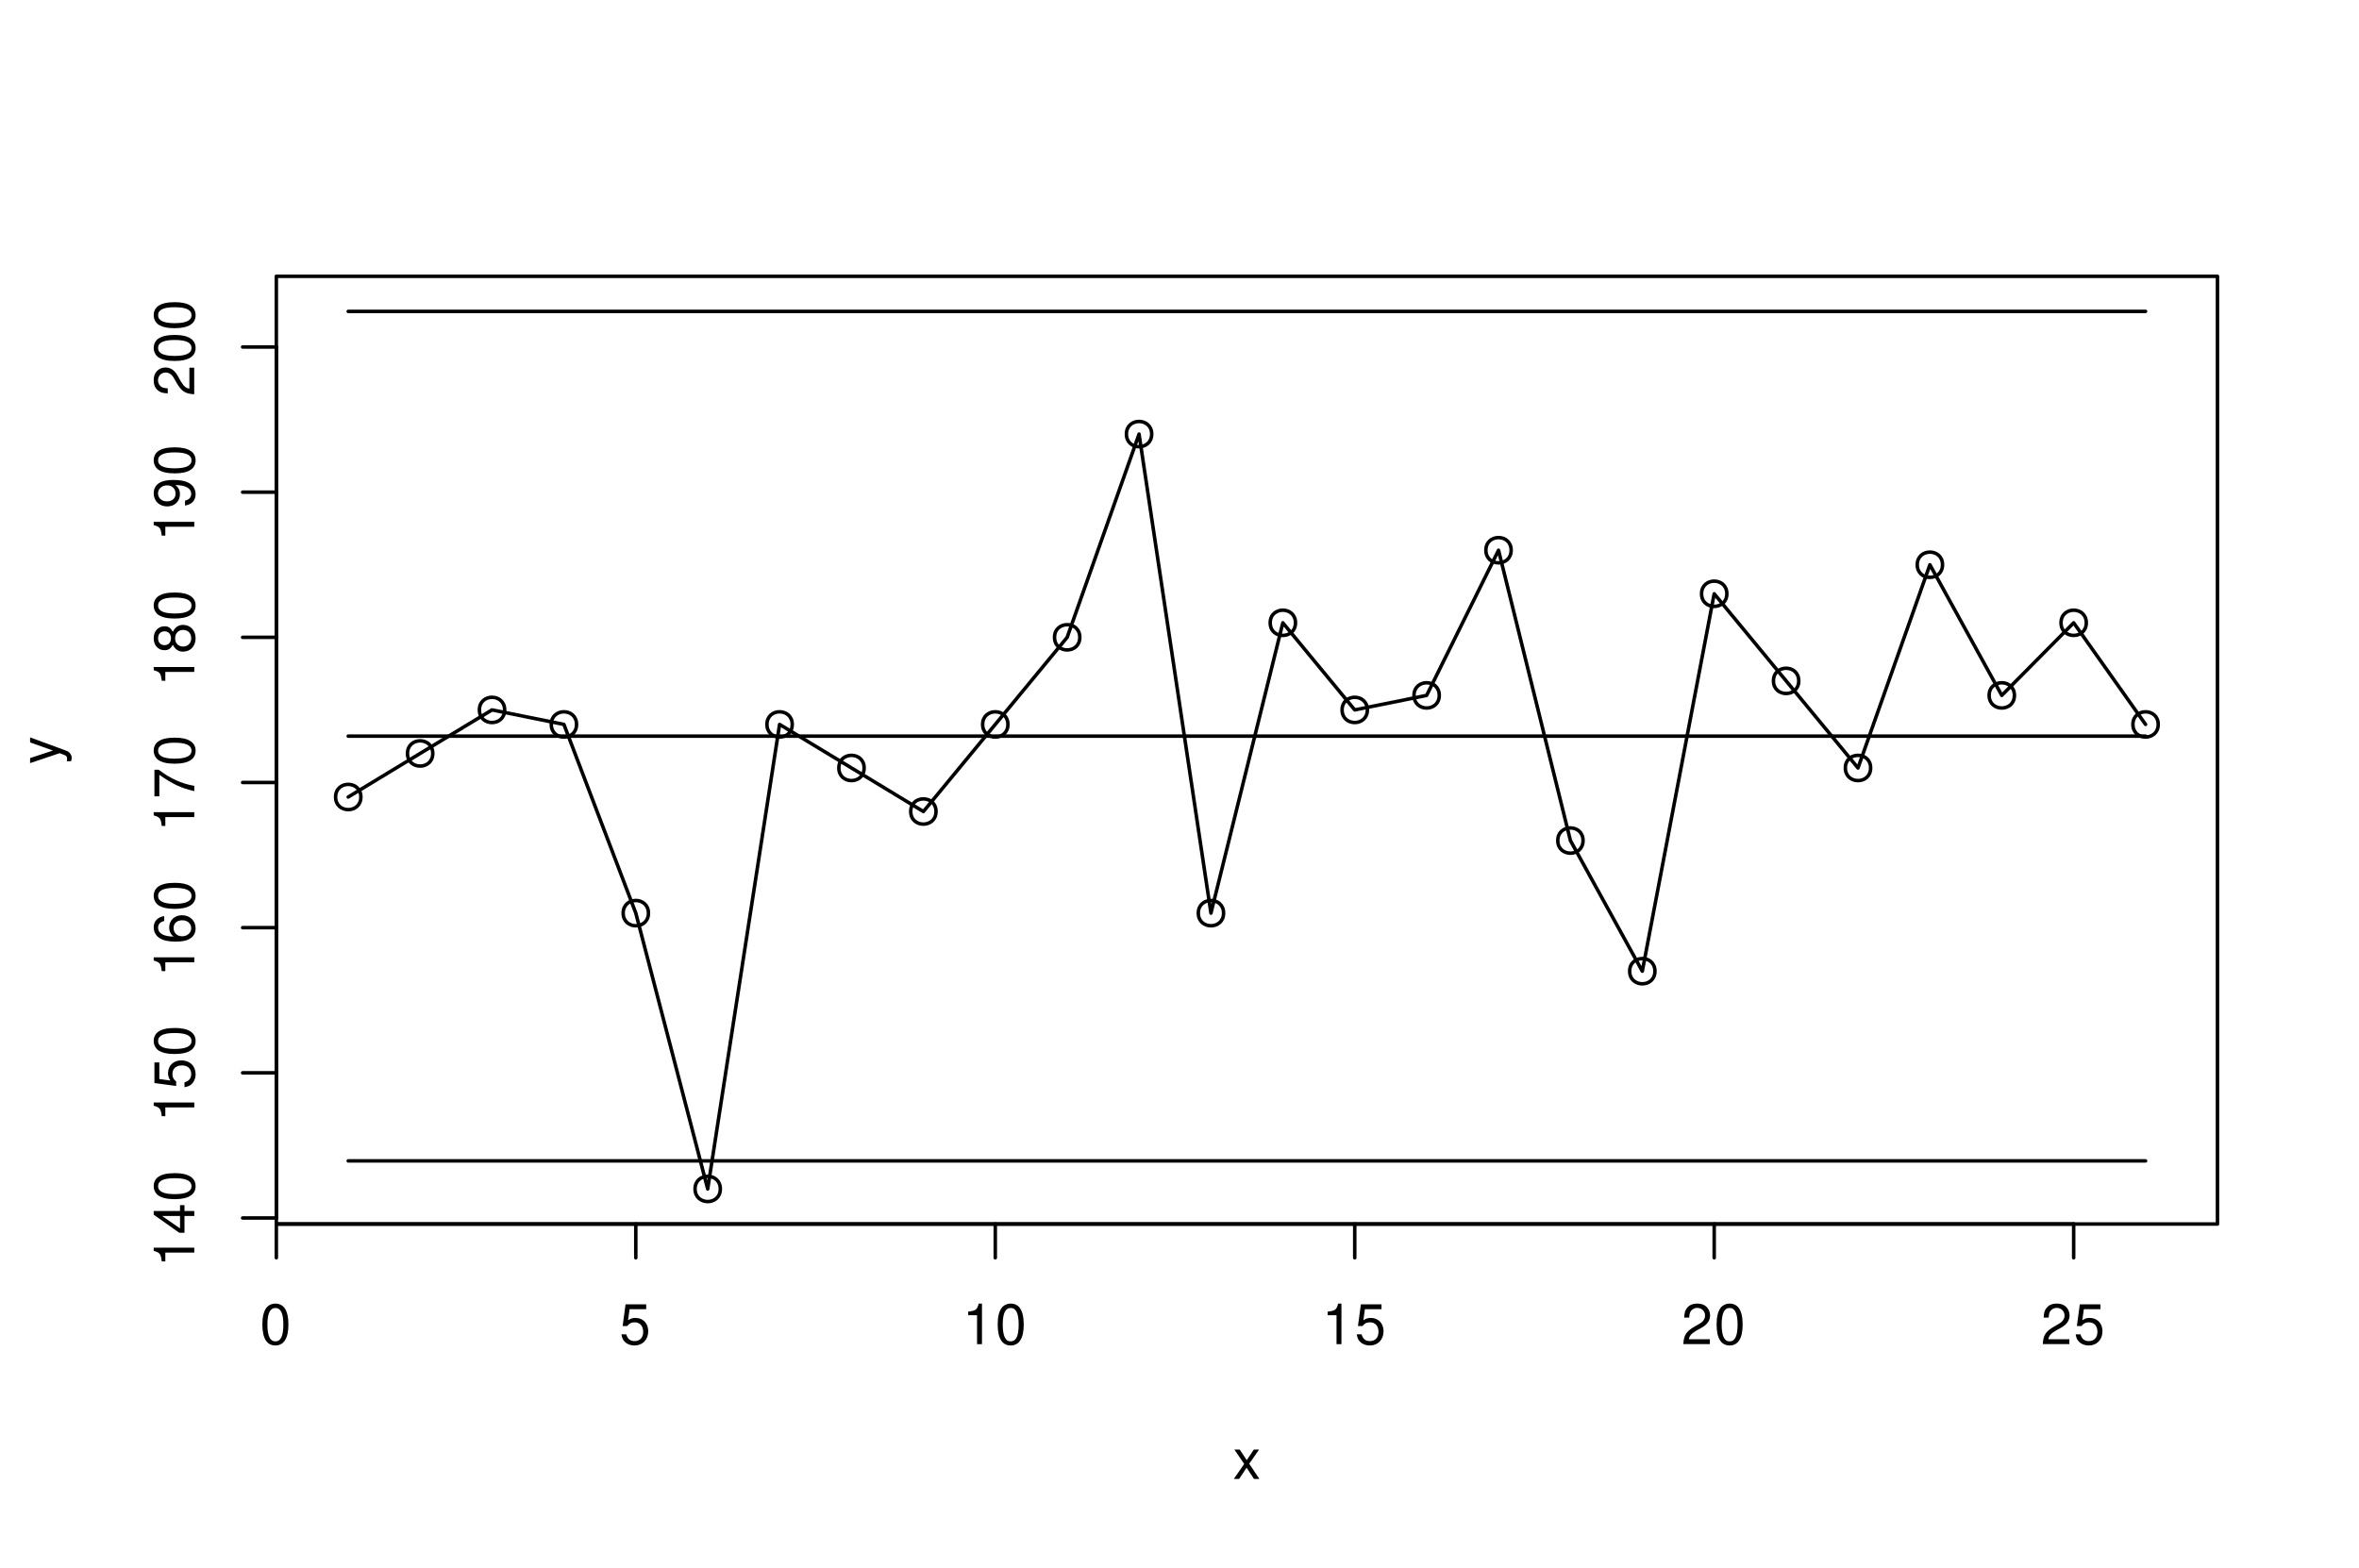
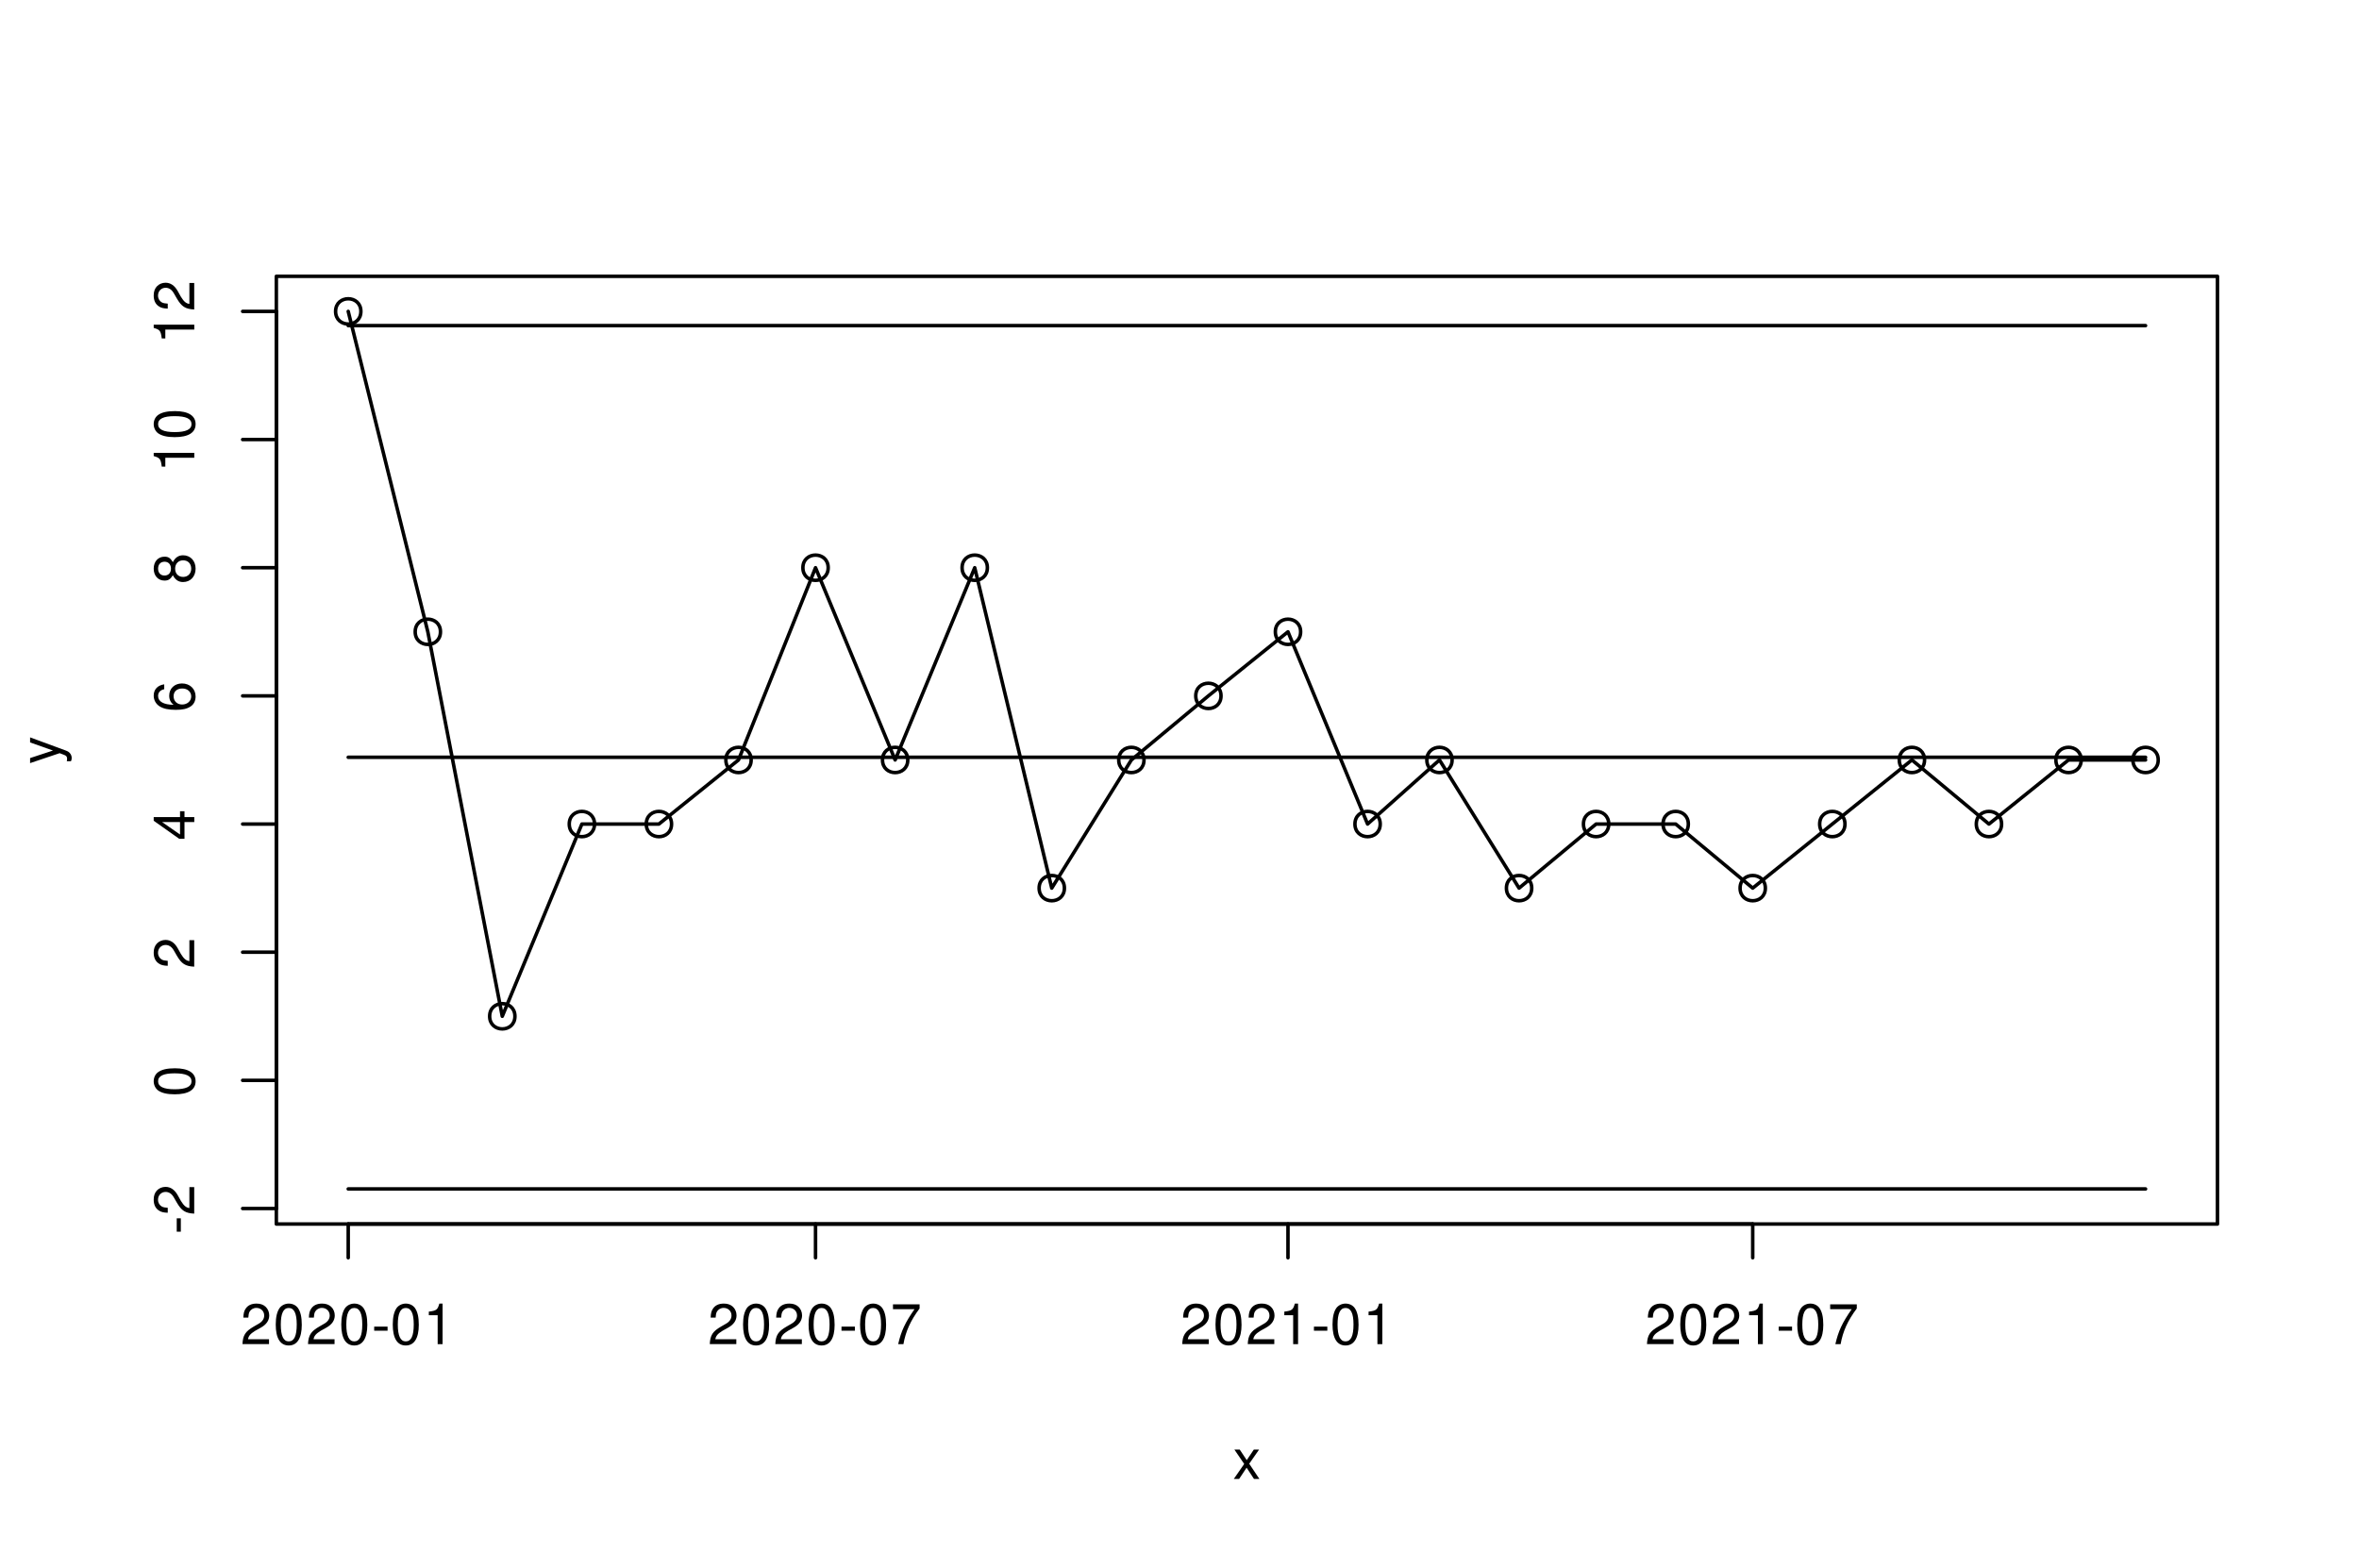
<svg xmlns="http://www.w3.org/2000/svg" xmlns:xlink="http://www.w3.org/1999/xlink" width="504pt" height="335pt" viewBox="0 0 504 335" version="1.1">
  <defs>
    <g>
      <symbol overflow="visible" id="glyph0-0">
        <path style="stroke:none;" d="" />
      </symbol>
      <symbol overflow="visible" id="glyph0-1">
+         <path style="stroke:none;" d="M 6.078 -1.047 L 1.594 -1.047 C 1.703 -1.766 2.094 -2.219 3.125 -2.859 L 4.328 -3.531 C 5.516 -4.188 6.125 -5.078 6.125 -6.141 C 6.125 -6.859 5.844 -7.531 5.344 -8 C 4.844 -8.453 4.219 -8.672 3.406 -8.672 C 2.328 -8.672 1.531 -8.297 1.062 -7.547 C 0.75 -7.094 0.625 -6.547 0.594 -5.672 L 1.656 -5.672 C 1.688 -6.266 1.766 -6.609 1.906 -6.906 C 2.188 -7.422 2.734 -7.75 3.375 -7.75 C 4.328 -7.75 5.047 -7.062 5.047 -6.125 C 5.047 -5.422 4.656 -4.828 3.906 -4.391 L 2.797 -3.75 C 1.016 -2.719 0.5 -1.906 0.406 -0.016 L 6.078 -0.016 Z M 6.078 -1.047 " />
+       </symbol>
+       <symbol overflow="visible" id="glyph0-2">
        <path style="stroke:none;" d="M 3.297 -8.672 C 2.516 -8.672 1.781 -8.312 1.344 -7.734 C 0.797 -6.953 0.516 -5.812 0.516 -4.203 C 0.516 -1.266 1.469 0.281 3.297 0.281 C 5.094 0.281 6.078 -1.266 6.078 -4.125 C 6.078 -5.812 5.812 -6.938 5.25 -7.734 C 4.812 -8.328 4.109 -8.672 3.297 -8.672 Z M 3.297 -7.734 C 4.438 -7.734 5 -6.578 5 -4.219 C 5 -1.75 4.453 -0.594 3.281 -0.594 C 2.156 -0.594 1.594 -1.797 1.594 -4.188 C 1.594 -6.578 2.156 -7.734 3.297 -7.734 Z M 3.297 -7.734 " />
      </symbol>
-       <symbol overflow="visible" id="glyph0-2">
-         <path style="stroke:none;" d="M 5.719 -8.516 L 1.312 -8.516 L 0.688 -3.875 L 1.656 -3.875 C 2.141 -4.469 2.562 -4.672 3.234 -4.672 C 4.375 -4.672 5.078 -3.891 5.078 -2.625 C 5.078 -1.406 4.375 -0.656 3.219 -0.656 C 2.297 -0.656 1.734 -1.125 1.469 -2.094 L 0.422 -2.094 C 0.562 -1.391 0.688 -1.062 0.938 -0.75 C 1.422 -0.094 2.281 0.281 3.234 0.281 C 4.953 0.281 6.156 -0.969 6.156 -2.766 C 6.156 -4.453 5.047 -5.609 3.406 -5.609 C 2.812 -5.609 2.328 -5.453 1.844 -5.094 L 2.172 -7.469 L 5.719 -7.469 Z M 5.719 -8.516 " />
+       <symbol overflow="visible" id="glyph0-3">
+         <path style="stroke:none;" d="M 3.406 -3.75 L 0.547 -3.75 L 0.547 -2.875 L 3.406 -2.875 Z M 3.406 -3.75 " />
      </symbol>
-       <symbol overflow="visible" id="glyph0-3">
+       <symbol overflow="visible" id="glyph0-4">
        <path style="stroke:none;" d="M 3.109 -6.188 L 3.109 0 L 4.156 0 L 4.156 -8.672 L 3.469 -8.672 C 3.094 -7.344 2.859 -7.156 1.219 -6.953 L 1.219 -6.188 Z M 3.109 -6.188 " />
      </symbol>
-       <symbol overflow="visible" id="glyph0-4">
-         <path style="stroke:none;" d="M 6.078 -1.047 L 1.594 -1.047 C 1.703 -1.766 2.094 -2.219 3.125 -2.859 L 4.328 -3.531 C 5.516 -4.188 6.125 -5.078 6.125 -6.141 C 6.125 -6.859 5.844 -7.531 5.344 -8 C 4.844 -8.453 4.219 -8.672 3.406 -8.672 C 2.328 -8.672 1.531 -8.297 1.062 -7.547 C 0.75 -7.094 0.625 -6.547 0.594 -5.672 L 1.656 -5.672 C 1.688 -6.266 1.766 -6.609 1.906 -6.906 C 2.188 -7.422 2.734 -7.75 3.375 -7.75 C 4.328 -7.75 5.047 -7.062 5.047 -6.125 C 5.047 -5.422 4.656 -4.828 3.906 -4.391 L 2.797 -3.75 C 1.016 -2.719 0.5 -1.906 0.406 -0.016 L 6.078 -0.016 Z M 6.078 -1.047 " />
+       <symbol overflow="visible" id="glyph0-5">
+         <path style="stroke:none;" d="M 6.234 -8.516 L 0.547 -8.516 L 0.547 -7.469 L 5.141 -7.469 C 3.125 -4.578 2.297 -2.797 1.656 0 L 2.781 0 C 3.25 -2.719 4.312 -5.062 6.234 -7.625 Z M 6.234 -8.516 " />
      </symbol>
-       <symbol overflow="visible" id="glyph0-5">
+       <symbol overflow="visible" id="glyph0-6">
        <path style="stroke:none;" d="M 3.5 -3.25 L 5.609 -6.281 L 4.484 -6.281 L 2.969 -4.016 L 1.469 -6.281 L 0.328 -6.281 L 2.422 -3.203 L 0.203 0 L 1.344 0 L 2.938 -2.406 L 4.516 0 L 5.672 0 Z M 3.5 -3.25 " />
      </symbol>
      <symbol overflow="visible" id="glyph1-0">
        <path style="stroke:none;" d="" />
      </symbol>
      <symbol overflow="visible" id="glyph1-1">
-         <path style="stroke:none;" d="M -6.188 -3.109 L 0 -3.109 L 0 -4.156 L -8.672 -4.156 L -8.672 -3.469 C -7.344 -3.094 -7.156 -2.859 -6.953 -1.219 L -6.188 -1.219 Z M -6.188 -3.109 " />
+         <path style="stroke:none;" d="M -3.75 -3.406 L -3.75 -0.547 L -2.875 -0.547 L -2.875 -3.406 Z M -3.75 -3.406 " />
      </symbol>
      <symbol overflow="visible" id="glyph1-2">
-         <path style="stroke:none;" d="M -2.094 -3.922 L 0 -3.922 L 0 -4.984 L -2.094 -4.984 L -2.094 -6.234 L -3.047 -6.234 L -3.047 -4.984 L -8.672 -4.984 L -8.672 -4.203 L -3.219 -0.344 L -2.094 -0.344 Z M -3.047 -3.922 L -3.047 -1.266 L -6.875 -3.922 Z M -3.047 -3.922 " />
+         <path style="stroke:none;" d="M -1.047 -6.078 L -1.047 -1.594 C -1.766 -1.703 -2.219 -2.094 -2.859 -3.125 L -3.531 -4.328 C -4.188 -5.516 -5.078 -6.125 -6.141 -6.125 C -6.859 -6.125 -7.531 -5.844 -8 -5.344 C -8.453 -4.844 -8.672 -4.219 -8.672 -3.406 C -8.672 -2.328 -8.297 -1.531 -7.547 -1.062 C -7.094 -0.75 -6.547 -0.625 -5.672 -0.594 L -5.672 -1.656 C -6.266 -1.688 -6.609 -1.766 -6.906 -1.906 C -7.422 -2.188 -7.75 -2.734 -7.75 -3.375 C -7.75 -4.328 -7.062 -5.047 -6.125 -5.047 C -5.422 -5.047 -4.828 -4.656 -4.391 -3.906 L -3.75 -2.797 C -2.719 -1.016 -1.906 -0.5 -0.016 -0.406 L -0.016 -6.078 Z M -1.047 -6.078 " />
      </symbol>
      <symbol overflow="visible" id="glyph1-3">
        <path style="stroke:none;" d="M -8.672 -3.297 C -8.672 -2.516 -8.312 -1.781 -7.734 -1.344 C -6.953 -0.797 -5.812 -0.516 -4.203 -0.516 C -1.266 -0.516 0.281 -1.469 0.281 -3.297 C 0.281 -5.094 -1.266 -6.078 -4.125 -6.078 C -5.812 -6.078 -6.938 -5.812 -7.734 -5.25 C -8.328 -4.812 -8.672 -4.109 -8.672 -3.297 Z M -7.734 -3.297 C -7.734 -4.438 -6.578 -5 -4.219 -5 C -1.75 -5 -0.594 -4.453 -0.594 -3.281 C -0.594 -2.156 -1.797 -1.594 -4.188 -1.594 C -6.578 -1.594 -7.734 -2.156 -7.734 -3.297 Z M -7.734 -3.297 " />
      </symbol>
      <symbol overflow="visible" id="glyph1-4">
-         <path style="stroke:none;" d="M -8.516 -5.719 L -8.516 -1.312 L -3.875 -0.688 L -3.875 -1.656 C -4.469 -2.141 -4.672 -2.562 -4.672 -3.234 C -4.672 -4.375 -3.891 -5.078 -2.625 -5.078 C -1.406 -5.078 -0.656 -4.375 -0.656 -3.219 C -0.656 -2.297 -1.125 -1.734 -2.094 -1.469 L -2.094 -0.422 C -1.391 -0.562 -1.062 -0.688 -0.75 -0.938 C -0.094 -1.422 0.281 -2.281 0.281 -3.234 C 0.281 -4.953 -0.969 -6.156 -2.766 -6.156 C -4.453 -6.156 -5.609 -5.047 -5.609 -3.406 C -5.609 -2.812 -5.453 -2.328 -5.094 -1.844 L -7.469 -2.172 L -7.469 -5.719 Z M -8.516 -5.719 " />
+         <path style="stroke:none;" d="M -2.094 -3.922 L 0 -3.922 L 0 -4.984 L -2.094 -4.984 L -2.094 -6.234 L -3.047 -6.234 L -3.047 -4.984 L -8.672 -4.984 L -8.672 -4.203 L -3.219 -0.344 L -2.094 -0.344 Z M -3.047 -3.922 L -3.047 -1.266 L -6.875 -3.922 Z M -3.047 -3.922 " />
      </symbol>
      <symbol overflow="visible" id="glyph1-5">
        <path style="stroke:none;" d="M -6.422 -5.969 C -7.844 -5.766 -8.672 -4.859 -8.672 -3.562 C -8.672 -2.625 -8.219 -1.781 -7.438 -1.281 C -6.594 -0.75 -5.531 -0.516 -3.953 -0.516 C -2.5 -0.516 -1.578 -0.719 -0.797 -1.234 C -0.094 -1.688 0.281 -2.438 0.281 -3.375 C 0.281 -4.984 -0.938 -6.156 -2.625 -6.156 C -4.219 -6.156 -5.359 -5.078 -5.359 -3.547 C -5.359 -2.719 -5.047 -2.047 -4.406 -1.594 C -6.547 -1.609 -7.734 -2.281 -7.734 -3.484 C -7.734 -4.234 -7.266 -4.75 -6.422 -4.922 Z M -4.422 -3.422 C -4.422 -4.438 -3.703 -5.078 -2.547 -5.078 C -1.453 -5.078 -0.656 -4.359 -0.656 -3.391 C -0.656 -2.406 -1.484 -1.656 -2.594 -1.656 C -3.672 -1.656 -4.422 -2.375 -4.422 -3.422 Z M -4.422 -3.422 " />
      </symbol>
      <symbol overflow="visible" id="glyph1-6">
-         <path style="stroke:none;" d="M -8.516 -6.234 L -8.516 -0.547 L -7.469 -0.547 L -7.469 -5.141 C -4.578 -3.125 -2.797 -2.297 0 -1.656 L 0 -2.781 C -2.719 -3.25 -5.062 -4.312 -7.625 -6.234 Z M -8.516 -6.234 " />
+         <path style="stroke:none;" d="M -4.578 -4.688 C -5.109 -5.578 -5.547 -5.859 -6.359 -5.859 C -7.734 -5.859 -8.672 -4.812 -8.672 -3.297 C -8.672 -1.797 -7.734 -0.75 -6.375 -0.75 C -5.547 -0.75 -5.125 -1.016 -4.578 -1.891 C -4.078 -0.922 -3.375 -0.438 -2.406 -0.438 C -0.828 -0.438 0.281 -1.609 0.281 -3.297 C 0.281 -4.984 -0.828 -6.156 -2.406 -6.156 C -3.375 -6.156 -4.078 -5.672 -4.578 -4.688 Z M -7.734 -3.297 C -7.734 -4.203 -7.203 -4.781 -6.344 -4.781 C -5.516 -4.781 -4.984 -4.188 -4.984 -3.297 C -4.984 -2.406 -5.516 -1.828 -6.359 -1.828 C -7.203 -1.828 -7.734 -2.406 -7.734 -3.297 Z M -4.094 -3.297 C -4.094 -4.359 -3.391 -5.078 -2.391 -5.078 C -1.344 -5.078 -0.656 -4.375 -0.656 -3.281 C -0.656 -2.25 -1.375 -1.531 -2.375 -1.531 C -3.406 -1.531 -4.094 -2.234 -4.094 -3.297 Z M -4.094 -3.297 " />
      </symbol>
      <symbol overflow="visible" id="glyph1-7">
-         <path style="stroke:none;" d="M -4.578 -4.688 C -5.109 -5.578 -5.547 -5.859 -6.359 -5.859 C -7.734 -5.859 -8.672 -4.812 -8.672 -3.297 C -8.672 -1.797 -7.734 -0.75 -6.375 -0.75 C -5.547 -0.75 -5.125 -1.016 -4.578 -1.891 C -4.078 -0.922 -3.375 -0.438 -2.406 -0.438 C -0.828 -0.438 0.281 -1.609 0.281 -3.297 C 0.281 -4.984 -0.828 -6.156 -2.406 -6.156 C -3.375 -6.156 -4.078 -5.672 -4.578 -4.688 Z M -7.734 -3.297 C -7.734 -4.203 -7.203 -4.781 -6.344 -4.781 C -5.516 -4.781 -4.984 -4.188 -4.984 -3.297 C -4.984 -2.406 -5.516 -1.828 -6.359 -1.828 C -7.203 -1.828 -7.734 -2.406 -7.734 -3.297 Z M -4.094 -3.297 C -4.094 -4.359 -3.391 -5.078 -2.391 -5.078 C -1.344 -5.078 -0.656 -4.375 -0.656 -3.281 C -0.656 -2.25 -1.375 -1.531 -2.375 -1.531 C -3.406 -1.531 -4.094 -2.234 -4.094 -3.297 Z M -4.094 -3.297 " />
+         <path style="stroke:none;" d="M -6.188 -3.109 L 0 -3.109 L 0 -4.156 L -8.672 -4.156 L -8.672 -3.469 C -7.344 -3.094 -7.156 -2.859 -6.953 -1.219 L -6.188 -1.219 Z M -6.188 -3.109 " />
      </symbol>
      <symbol overflow="visible" id="glyph1-8">
-         <path style="stroke:none;" d="M -1.984 -0.641 C -0.562 -0.844 0.281 -1.75 0.281 -3.047 C 0.281 -4 -0.188 -4.844 -0.953 -5.344 C -1.812 -5.875 -2.875 -6.109 -4.438 -6.109 C -5.906 -6.109 -6.828 -5.891 -7.594 -5.391 C -8.297 -4.922 -8.672 -4.172 -8.672 -3.234 C -8.672 -1.625 -7.469 -0.453 -5.781 -0.453 C -4.188 -0.453 -3.062 -1.531 -3.062 -3.078 C -3.062 -3.875 -3.344 -4.469 -4.016 -5.016 C -1.844 -5 -0.656 -4.328 -0.656 -3.125 C -0.656 -2.375 -1.141 -1.859 -1.984 -1.688 Z M -7.75 -3.234 C -7.75 -4.219 -6.922 -4.953 -5.812 -4.953 C -4.734 -4.953 -4 -4.234 -4 -3.188 C -4 -2.172 -4.719 -1.531 -5.875 -1.531 C -6.953 -1.531 -7.75 -2.25 -7.75 -3.234 Z M -7.75 -3.234 " />
-       </symbol>
-       <symbol overflow="visible" id="glyph1-9">
-         <path style="stroke:none;" d="M -1.047 -6.078 L -1.047 -1.594 C -1.766 -1.703 -2.219 -2.094 -2.859 -3.125 L -3.531 -4.328 C -4.188 -5.516 -5.078 -6.125 -6.141 -6.125 C -6.859 -6.125 -7.531 -5.844 -8 -5.344 C -8.453 -4.844 -8.672 -4.219 -8.672 -3.406 C -8.672 -2.328 -8.297 -1.531 -7.547 -1.062 C -7.094 -0.75 -6.547 -0.625 -5.672 -0.594 L -5.672 -1.656 C -6.266 -1.688 -6.609 -1.766 -6.906 -1.906 C -7.422 -2.188 -7.75 -2.734 -7.75 -3.375 C -7.75 -4.328 -7.062 -5.047 -6.125 -5.047 C -5.422 -5.047 -4.828 -4.656 -4.391 -3.906 L -3.75 -2.797 C -2.719 -1.016 -1.906 -0.5 -0.016 -0.406 L -0.016 -6.078 Z M -1.047 -6.078 " />
-       </symbol>
-       <symbol overflow="visible" id="glyph1-10">
        <path style="stroke:none;" d="M -6.281 -4.656 L -1.391 -2.922 L -6.281 -1.312 L -6.281 -0.234 L 0.031 -2.359 L 1.016 -1.984 C 1.469 -1.812 1.625 -1.594 1.625 -1.172 C 1.625 -1.016 1.609 -0.859 1.562 -0.641 L 2.453 -0.641 C 2.562 -0.859 2.609 -1.062 2.609 -1.312 C 2.609 -1.641 2.516 -1.984 2.312 -2.25 C 2.094 -2.562 1.828 -2.75 1.312 -2.938 L -6.281 -5.734 Z M -6.281 -4.656 " />
      </symbol>
    </g>
  </defs>
-   <g id="surface16">
+   <g id="surface11">
    <rect x="0" y="0" width="504" height="335" style="fill:rgb(100%,100%,100%);fill-opacity:1;stroke:none;" />
-     <path style="fill:none;stroke-width:0.75;stroke-linecap:round;stroke-linejoin:round;stroke:rgb(0%,0%,0%);stroke-opacity:1;stroke-miterlimit:10;" d="M 74.398 170.309 L 89.762 161 L 105.121 151.695 L 120.48 154.797 L 135.84 195.121 L 151.199 254.059 L 166.559 154.797 L 181.922 164.102 L 197.281 173.41 L 212.641 154.797 L 228 136.188 L 243.359 92.758 L 258.719 195.121 L 274.078 133.086 L 289.441 151.695 L 304.801 148.594 L 320.16 117.574 L 335.52 179.613 L 350.879 207.531 L 366.238 126.879 L 381.602 145.492 L 396.961 164.102 L 412.32 120.676 L 427.68 148.594 L 443.039 133.086 L 458.398 154.797 " />
-     <path style="fill:none;stroke-width:0.75;stroke-linecap:round;stroke-linejoin:round;stroke:rgb(0%,0%,0%);stroke-opacity:1;stroke-miterlimit:10;" d="M 77.102 170.309 C 77.102 173.906 71.699 173.906 71.699 170.309 C 71.699 166.707 77.102 166.707 77.102 170.309 " />
-     <path style="fill:none;stroke-width:0.75;stroke-linecap:round;stroke-linejoin:round;stroke:rgb(0%,0%,0%);stroke-opacity:1;stroke-miterlimit:10;" d="M 92.461 161 C 92.461 164.602 87.059 164.602 87.059 161 C 87.059 157.402 92.461 157.402 92.461 161 " />
-     <path style="fill:none;stroke-width:0.75;stroke-linecap:round;stroke-linejoin:round;stroke:rgb(0%,0%,0%);stroke-opacity:1;stroke-miterlimit:10;" d="M 107.82 151.695 C 107.82 155.297 102.422 155.297 102.422 151.695 C 102.422 148.098 107.82 148.098 107.82 151.695 " />
-     <path style="fill:none;stroke-width:0.75;stroke-linecap:round;stroke-linejoin:round;stroke:rgb(0%,0%,0%);stroke-opacity:1;stroke-miterlimit:10;" d="M 123.18 154.797 C 123.18 158.398 117.781 158.398 117.781 154.797 C 117.781 151.199 123.18 151.199 123.18 154.797 " />
-     <path style="fill:none;stroke-width:0.75;stroke-linecap:round;stroke-linejoin:round;stroke:rgb(0%,0%,0%);stroke-opacity:1;stroke-miterlimit:10;" d="M 138.539 195.121 C 138.539 198.723 133.141 198.723 133.141 195.121 C 133.141 191.523 138.539 191.523 138.539 195.121 " />
-     <path style="fill:none;stroke-width:0.75;stroke-linecap:round;stroke-linejoin:round;stroke:rgb(0%,0%,0%);stroke-opacity:1;stroke-miterlimit:10;" d="M 153.898 254.059 C 153.898 257.66 148.5 257.66 148.5 254.059 C 148.5 250.461 153.898 250.461 153.898 254.059 " />
-     <path style="fill:none;stroke-width:0.75;stroke-linecap:round;stroke-linejoin:round;stroke:rgb(0%,0%,0%);stroke-opacity:1;stroke-miterlimit:10;" d="M 169.262 154.797 C 169.262 158.398 163.859 158.398 163.859 154.797 C 163.859 151.199 169.262 151.199 169.262 154.797 " />
-     <path style="fill:none;stroke-width:0.75;stroke-linecap:round;stroke-linejoin:round;stroke:rgb(0%,0%,0%);stroke-opacity:1;stroke-miterlimit:10;" d="M 184.621 164.102 C 184.621 167.703 179.219 167.703 179.219 164.102 C 179.219 160.504 184.621 160.504 184.621 164.102 " />
-     <path style="fill:none;stroke-width:0.75;stroke-linecap:round;stroke-linejoin:round;stroke:rgb(0%,0%,0%);stroke-opacity:1;stroke-miterlimit:10;" d="M 199.98 173.41 C 199.98 177.008 194.578 177.008 194.578 173.41 C 194.578 169.809 199.98 169.809 199.98 173.41 " />
-     <path style="fill:none;stroke-width:0.75;stroke-linecap:round;stroke-linejoin:round;stroke:rgb(0%,0%,0%);stroke-opacity:1;stroke-miterlimit:10;" d="M 215.34 154.797 C 215.34 158.398 209.941 158.398 209.941 154.797 C 209.941 151.199 215.34 151.199 215.34 154.797 " />
-     <path style="fill:none;stroke-width:0.75;stroke-linecap:round;stroke-linejoin:round;stroke:rgb(0%,0%,0%);stroke-opacity:1;stroke-miterlimit:10;" d="M 230.699 136.188 C 230.699 139.785 225.301 139.785 225.301 136.188 C 225.301 132.586 230.699 132.586 230.699 136.188 " />
-     <path style="fill:none;stroke-width:0.75;stroke-linecap:round;stroke-linejoin:round;stroke:rgb(0%,0%,0%);stroke-opacity:1;stroke-miterlimit:10;" d="M 246.059 92.758 C 246.059 96.359 240.66 96.359 240.66 92.758 C 240.66 89.16 246.059 89.16 246.059 92.758 " />
-     <path style="fill:none;stroke-width:0.75;stroke-linecap:round;stroke-linejoin:round;stroke:rgb(0%,0%,0%);stroke-opacity:1;stroke-miterlimit:10;" d="M 261.422 195.121 C 261.422 198.723 256.02 198.723 256.02 195.121 C 256.02 191.523 261.422 191.523 261.422 195.121 " />
-     <path style="fill:none;stroke-width:0.75;stroke-linecap:round;stroke-linejoin:round;stroke:rgb(0%,0%,0%);stroke-opacity:1;stroke-miterlimit:10;" d="M 276.781 133.086 C 276.781 136.684 271.379 136.684 271.379 133.086 C 271.379 129.484 276.781 129.484 276.781 133.086 " />
-     <path style="fill:none;stroke-width:0.75;stroke-linecap:round;stroke-linejoin:round;stroke:rgb(0%,0%,0%);stroke-opacity:1;stroke-miterlimit:10;" d="M 292.141 151.695 C 292.141 155.297 286.738 155.297 286.738 151.695 C 286.738 148.098 292.141 148.098 292.141 151.695 " />
-     <path style="fill:none;stroke-width:0.75;stroke-linecap:round;stroke-linejoin:round;stroke:rgb(0%,0%,0%);stroke-opacity:1;stroke-miterlimit:10;" d="M 307.5 148.594 C 307.5 152.195 302.102 152.195 302.102 148.594 C 302.102 144.992 307.5 144.992 307.5 148.594 " />
-     <path style="fill:none;stroke-width:0.75;stroke-linecap:round;stroke-linejoin:round;stroke:rgb(0%,0%,0%);stroke-opacity:1;stroke-miterlimit:10;" d="M 322.859 117.574 C 322.859 121.176 317.461 121.176 317.461 117.574 C 317.461 113.973 322.859 113.973 322.859 117.574 " />
-     <path style="fill:none;stroke-width:0.75;stroke-linecap:round;stroke-linejoin:round;stroke:rgb(0%,0%,0%);stroke-opacity:1;stroke-miterlimit:10;" d="M 338.219 179.613 C 338.219 183.215 332.82 183.215 332.82 179.613 C 332.82 176.012 338.219 176.012 338.219 179.613 " />
-     <path style="fill:none;stroke-width:0.75;stroke-linecap:round;stroke-linejoin:round;stroke:rgb(0%,0%,0%);stroke-opacity:1;stroke-miterlimit:10;" d="M 353.578 207.531 C 353.578 211.129 348.18 211.129 348.18 207.531 C 348.18 203.93 353.578 203.93 353.578 207.531 " />
-     <path style="fill:none;stroke-width:0.75;stroke-linecap:round;stroke-linejoin:round;stroke:rgb(0%,0%,0%);stroke-opacity:1;stroke-miterlimit:10;" d="M 368.941 126.879 C 368.941 130.48 363.539 130.48 363.539 126.879 C 363.539 123.281 368.941 123.281 368.941 126.879 " />
-     <path style="fill:none;stroke-width:0.75;stroke-linecap:round;stroke-linejoin:round;stroke:rgb(0%,0%,0%);stroke-opacity:1;stroke-miterlimit:10;" d="M 384.301 145.492 C 384.301 149.094 378.898 149.094 378.898 145.492 C 378.898 141.891 384.301 141.891 384.301 145.492 " />
-     <path style="fill:none;stroke-width:0.75;stroke-linecap:round;stroke-linejoin:round;stroke:rgb(0%,0%,0%);stroke-opacity:1;stroke-miterlimit:10;" d="M 399.66 164.102 C 399.66 167.703 394.262 167.703 394.262 164.102 C 394.262 160.504 399.66 160.504 399.66 164.102 " />
-     <path style="fill:none;stroke-width:0.75;stroke-linecap:round;stroke-linejoin:round;stroke:rgb(0%,0%,0%);stroke-opacity:1;stroke-miterlimit:10;" d="M 415.02 120.676 C 415.02 124.277 409.621 124.277 409.621 120.676 C 409.621 117.078 415.02 117.078 415.02 120.676 " />
-     <path style="fill:none;stroke-width:0.75;stroke-linecap:round;stroke-linejoin:round;stroke:rgb(0%,0%,0%);stroke-opacity:1;stroke-miterlimit:10;" d="M 430.379 148.594 C 430.379 152.195 424.98 152.195 424.98 148.594 C 424.98 144.992 430.379 144.992 430.379 148.594 " />
-     <path style="fill:none;stroke-width:0.75;stroke-linecap:round;stroke-linejoin:round;stroke:rgb(0%,0%,0%);stroke-opacity:1;stroke-miterlimit:10;" d="M 445.738 133.086 C 445.738 136.684 440.34 136.684 440.34 133.086 C 440.34 129.484 445.738 129.484 445.738 133.086 " />
-     <path style="fill:none;stroke-width:0.75;stroke-linecap:round;stroke-linejoin:round;stroke:rgb(0%,0%,0%);stroke-opacity:1;stroke-miterlimit:10;" d="M 461.102 154.797 C 461.102 158.398 455.699 158.398 455.699 154.797 C 455.699 151.199 461.102 151.199 461.102 154.797 " />
-     <path style="fill:none;stroke-width:0.75;stroke-linecap:round;stroke-linejoin:round;stroke:rgb(0%,0%,0%);stroke-opacity:1;stroke-miterlimit:10;" d="M 59.039 261.559 L 443.039 261.559 " />
-     <path style="fill:none;stroke-width:0.75;stroke-linecap:round;stroke-linejoin:round;stroke:rgb(0%,0%,0%);stroke-opacity:1;stroke-miterlimit:10;" d="M 59.039 261.559 L 59.039 268.762 " />
-     <path style="fill:none;stroke-width:0.75;stroke-linecap:round;stroke-linejoin:round;stroke:rgb(0%,0%,0%);stroke-opacity:1;stroke-miterlimit:10;" d="M 135.84 261.559 L 135.84 268.762 " />
-     <path style="fill:none;stroke-width:0.75;stroke-linecap:round;stroke-linejoin:round;stroke:rgb(0%,0%,0%);stroke-opacity:1;stroke-miterlimit:10;" d="M 212.641 261.559 L 212.641 268.762 " />
-     <path style="fill:none;stroke-width:0.75;stroke-linecap:round;stroke-linejoin:round;stroke:rgb(0%,0%,0%);stroke-opacity:1;stroke-miterlimit:10;" d="M 289.441 261.559 L 289.441 268.762 " />
-     <path style="fill:none;stroke-width:0.75;stroke-linecap:round;stroke-linejoin:round;stroke:rgb(0%,0%,0%);stroke-opacity:1;stroke-miterlimit:10;" d="M 366.238 261.559 L 366.238 268.762 " />
-     <path style="fill:none;stroke-width:0.75;stroke-linecap:round;stroke-linejoin:round;stroke:rgb(0%,0%,0%);stroke-opacity:1;stroke-miterlimit:10;" d="M 443.039 261.559 L 443.039 268.762 " />
+     <path style="fill:none;stroke-width:0.75;stroke-linecap:round;stroke-linejoin:round;stroke:rgb(0%,0%,0%);stroke-opacity:1;stroke-miterlimit:10;" d="M 74.398 66.539 L 91.406 135.008 L 107.312 217.164 L 124.32 176.086 L 140.777 176.086 L 157.781 162.391 L 174.238 121.312 L 191.246 162.391 L 208.25 121.312 L 224.707 189.777 L 241.715 162.391 L 258.172 148.699 L 275.176 135.008 L 292.184 176.086 L 307.543 162.391 L 324.547 189.777 L 341.004 176.086 L 358.012 176.086 L 374.469 189.777 L 391.473 176.086 L 408.48 162.391 L 424.938 176.086 L 441.941 162.391 L 458.398 162.391 " />
+     <path style="fill:none;stroke-width:0.75;stroke-linecap:round;stroke-linejoin:round;stroke:rgb(0%,0%,0%);stroke-opacity:1;stroke-miterlimit:10;" d="M 77.102 66.539 C 77.102 70.141 71.699 70.141 71.699 66.539 C 71.699 62.941 77.102 62.941 77.102 66.539 " />
+     <path style="fill:none;stroke-width:0.75;stroke-linecap:round;stroke-linejoin:round;stroke:rgb(0%,0%,0%);stroke-opacity:1;stroke-miterlimit:10;" d="M 94.105 135.008 C 94.105 138.605 88.707 138.605 88.707 135.008 C 88.707 131.406 94.105 131.406 94.105 135.008 " />
+     <path style="fill:none;stroke-width:0.75;stroke-linecap:round;stroke-linejoin:round;stroke:rgb(0%,0%,0%);stroke-opacity:1;stroke-miterlimit:10;" d="M 110.016 217.164 C 110.016 220.766 104.613 220.766 104.613 217.164 C 104.613 213.562 110.016 213.562 110.016 217.164 " />
+     <path style="fill:none;stroke-width:0.75;stroke-linecap:round;stroke-linejoin:round;stroke:rgb(0%,0%,0%);stroke-opacity:1;stroke-miterlimit:10;" d="M 127.02 176.086 C 127.02 179.684 121.621 179.684 121.621 176.086 C 121.621 172.484 127.02 172.484 127.02 176.086 " />
+     <path style="fill:none;stroke-width:0.75;stroke-linecap:round;stroke-linejoin:round;stroke:rgb(0%,0%,0%);stroke-opacity:1;stroke-miterlimit:10;" d="M 143.477 176.086 C 143.477 179.684 138.078 179.684 138.078 176.086 C 138.078 172.484 143.477 172.484 143.477 176.086 " />
+     <path style="fill:none;stroke-width:0.75;stroke-linecap:round;stroke-linejoin:round;stroke:rgb(0%,0%,0%);stroke-opacity:1;stroke-miterlimit:10;" d="M 160.484 162.391 C 160.484 165.992 155.082 165.992 155.082 162.391 C 155.082 158.793 160.484 158.793 160.484 162.391 " />
+     <path style="fill:none;stroke-width:0.75;stroke-linecap:round;stroke-linejoin:round;stroke:rgb(0%,0%,0%);stroke-opacity:1;stroke-miterlimit:10;" d="M 176.941 121.312 C 176.941 124.914 171.539 124.914 171.539 121.312 C 171.539 117.715 176.941 117.715 176.941 121.312 " />
+     <path style="fill:none;stroke-width:0.75;stroke-linecap:round;stroke-linejoin:round;stroke:rgb(0%,0%,0%);stroke-opacity:1;stroke-miterlimit:10;" d="M 193.945 162.391 C 193.945 165.992 188.547 165.992 188.547 162.391 C 188.547 158.793 193.945 158.793 193.945 162.391 " />
+     <path style="fill:none;stroke-width:0.75;stroke-linecap:round;stroke-linejoin:round;stroke:rgb(0%,0%,0%);stroke-opacity:1;stroke-miterlimit:10;" d="M 210.953 121.312 C 210.953 124.914 205.551 124.914 205.551 121.312 C 205.551 117.715 210.953 117.715 210.953 121.312 " />
+     <path style="fill:none;stroke-width:0.75;stroke-linecap:round;stroke-linejoin:round;stroke:rgb(0%,0%,0%);stroke-opacity:1;stroke-miterlimit:10;" d="M 227.41 189.777 C 227.41 193.379 222.008 193.379 222.008 189.777 C 222.008 186.18 227.41 186.18 227.41 189.777 " />
+     <path style="fill:none;stroke-width:0.75;stroke-linecap:round;stroke-linejoin:round;stroke:rgb(0%,0%,0%);stroke-opacity:1;stroke-miterlimit:10;" d="M 244.414 162.391 C 244.414 165.992 239.016 165.992 239.016 162.391 C 239.016 158.793 244.414 158.793 244.414 162.391 " />
+     <path style="fill:none;stroke-width:0.75;stroke-linecap:round;stroke-linejoin:round;stroke:rgb(0%,0%,0%);stroke-opacity:1;stroke-miterlimit:10;" d="M 260.871 148.699 C 260.871 152.301 255.473 152.301 255.473 148.699 C 255.473 145.098 260.871 145.098 260.871 148.699 " />
+     <path style="fill:none;stroke-width:0.75;stroke-linecap:round;stroke-linejoin:round;stroke:rgb(0%,0%,0%);stroke-opacity:1;stroke-miterlimit:10;" d="M 277.879 135.008 C 277.879 138.605 272.477 138.605 272.477 135.008 C 272.477 131.406 277.879 131.406 277.879 135.008 " />
+     <path style="fill:none;stroke-width:0.75;stroke-linecap:round;stroke-linejoin:round;stroke:rgb(0%,0%,0%);stroke-opacity:1;stroke-miterlimit:10;" d="M 294.883 176.086 C 294.883 179.684 289.484 179.684 289.484 176.086 C 289.484 172.484 294.883 172.484 294.883 176.086 " />
+     <path style="fill:none;stroke-width:0.75;stroke-linecap:round;stroke-linejoin:round;stroke:rgb(0%,0%,0%);stroke-opacity:1;stroke-miterlimit:10;" d="M 310.242 162.391 C 310.242 165.992 304.844 165.992 304.844 162.391 C 304.844 158.793 310.242 158.793 310.242 162.391 " />
+     <path style="fill:none;stroke-width:0.75;stroke-linecap:round;stroke-linejoin:round;stroke:rgb(0%,0%,0%);stroke-opacity:1;stroke-miterlimit:10;" d="M 327.25 189.777 C 327.25 193.379 321.848 193.379 321.848 189.777 C 321.848 186.18 327.25 186.18 327.25 189.777 " />
+     <path style="fill:none;stroke-width:0.75;stroke-linecap:round;stroke-linejoin:round;stroke:rgb(0%,0%,0%);stroke-opacity:1;stroke-miterlimit:10;" d="M 343.707 176.086 C 343.707 179.684 338.305 179.684 338.305 176.086 C 338.305 172.484 343.707 172.484 343.707 176.086 " />
+     <path style="fill:none;stroke-width:0.75;stroke-linecap:round;stroke-linejoin:round;stroke:rgb(0%,0%,0%);stroke-opacity:1;stroke-miterlimit:10;" d="M 360.711 176.086 C 360.711 179.684 355.312 179.684 355.312 176.086 C 355.312 172.484 360.711 172.484 360.711 176.086 " />
+     <path style="fill:none;stroke-width:0.75;stroke-linecap:round;stroke-linejoin:round;stroke:rgb(0%,0%,0%);stroke-opacity:1;stroke-miterlimit:10;" d="M 377.168 189.777 C 377.168 193.379 371.77 193.379 371.77 189.777 C 371.77 186.18 377.168 186.18 377.168 189.777 " />
+     <path style="fill:none;stroke-width:0.75;stroke-linecap:round;stroke-linejoin:round;stroke:rgb(0%,0%,0%);stroke-opacity:1;stroke-miterlimit:10;" d="M 394.176 176.086 C 394.176 179.684 388.773 179.684 388.773 176.086 C 388.773 172.484 394.176 172.484 394.176 176.086 " />
+     <path style="fill:none;stroke-width:0.75;stroke-linecap:round;stroke-linejoin:round;stroke:rgb(0%,0%,0%);stroke-opacity:1;stroke-miterlimit:10;" d="M 411.18 162.391 C 411.18 165.992 405.781 165.992 405.781 162.391 C 405.781 158.793 411.18 158.793 411.18 162.391 " />
+     <path style="fill:none;stroke-width:0.75;stroke-linecap:round;stroke-linejoin:round;stroke:rgb(0%,0%,0%);stroke-opacity:1;stroke-miterlimit:10;" d="M 427.637 176.086 C 427.637 179.684 422.238 179.684 422.238 176.086 C 422.238 172.484 427.637 172.484 427.637 176.086 " />
+     <path style="fill:none;stroke-width:0.75;stroke-linecap:round;stroke-linejoin:round;stroke:rgb(0%,0%,0%);stroke-opacity:1;stroke-miterlimit:10;" d="M 444.645 162.391 C 444.645 165.992 439.242 165.992 439.242 162.391 C 439.242 158.793 444.645 158.793 444.645 162.391 " />
+     <path style="fill:none;stroke-width:0.75;stroke-linecap:round;stroke-linejoin:round;stroke:rgb(0%,0%,0%);stroke-opacity:1;stroke-miterlimit:10;" d="M 461.102 162.391 C 461.102 165.992 455.699 165.992 455.699 162.391 C 455.699 158.793 461.102 158.793 461.102 162.391 " />
+     <path style="fill:none;stroke-width:0.75;stroke-linecap:round;stroke-linejoin:round;stroke:rgb(0%,0%,0%);stroke-opacity:1;stroke-miterlimit:10;" d="M 74.398 261.559 L 374.469 261.559 " />
+     <path style="fill:none;stroke-width:0.75;stroke-linecap:round;stroke-linejoin:round;stroke:rgb(0%,0%,0%);stroke-opacity:1;stroke-miterlimit:10;" d="M 74.398 261.559 L 74.398 268.762 " />
+     <path style="fill:none;stroke-width:0.75;stroke-linecap:round;stroke-linejoin:round;stroke:rgb(0%,0%,0%);stroke-opacity:1;stroke-miterlimit:10;" d="M 174.238 261.559 L 174.238 268.762 " />
+     <path style="fill:none;stroke-width:0.75;stroke-linecap:round;stroke-linejoin:round;stroke:rgb(0%,0%,0%);stroke-opacity:1;stroke-miterlimit:10;" d="M 275.176 261.559 L 275.176 268.762 " />
+     <path style="fill:none;stroke-width:0.75;stroke-linecap:round;stroke-linejoin:round;stroke:rgb(0%,0%,0%);stroke-opacity:1;stroke-miterlimit:10;" d="M 374.469 261.559 L 374.469 268.762 " />
    <g style="fill:rgb(0%,0%,0%);fill-opacity:1;">
-       <use xlink:href="#glyph0-1" x="55.539" y="287.229" />
+       <use xlink:href="#glyph0-1" x="51.398" y="287.229" />
+       <use xlink:href="#glyph0-2" x="58.398" y="287.229" />
+       <use xlink:href="#glyph0-1" x="65.398" y="287.229" />
+       <use xlink:href="#glyph0-2" x="72.398" y="287.229" />
+       <use xlink:href="#glyph0-3" x="79.398" y="287.229" />
+       <use xlink:href="#glyph0-2" x="83.398" y="287.229" />
+       <use xlink:href="#glyph0-4" x="90.398" y="287.229" />
    </g>
    <g style="fill:rgb(0%,0%,0%);fill-opacity:1;">
-       <use xlink:href="#glyph0-2" x="132.34" y="287.229" />
+       <use xlink:href="#glyph0-1" x="151.238" y="287.229" />
+       <use xlink:href="#glyph0-2" x="158.238" y="287.229" />
+       <use xlink:href="#glyph0-1" x="165.238" y="287.229" />
+       <use xlink:href="#glyph0-2" x="172.238" y="287.229" />
+       <use xlink:href="#glyph0-3" x="179.238" y="287.229" />
+       <use xlink:href="#glyph0-2" x="183.238" y="287.229" />
+       <use xlink:href="#glyph0-5" x="190.238" y="287.229" />
    </g>
    <g style="fill:rgb(0%,0%,0%);fill-opacity:1;">
-       <use xlink:href="#glyph0-3" x="205.641" y="287.229" />
-       <use xlink:href="#glyph0-1" x="212.641" y="287.229" />
+       <use xlink:href="#glyph0-1" x="252.176" y="287.229" />
+       <use xlink:href="#glyph0-2" x="259.176" y="287.229" />
+       <use xlink:href="#glyph0-1" x="266.176" y="287.229" />
+       <use xlink:href="#glyph0-4" x="273.176" y="287.229" />
+       <use xlink:href="#glyph0-3" x="280.176" y="287.229" />
+       <use xlink:href="#glyph0-2" x="284.176" y="287.229" />
+       <use xlink:href="#glyph0-4" x="291.176" y="287.229" />
    </g>
    <g style="fill:rgb(0%,0%,0%);fill-opacity:1;">
-       <use xlink:href="#glyph0-3" x="282.441" y="287.229" />
-       <use xlink:href="#glyph0-2" x="289.441" y="287.229" />
+       <use xlink:href="#glyph0-1" x="351.469" y="287.229" />
+       <use xlink:href="#glyph0-2" x="358.469" y="287.229" />
+       <use xlink:href="#glyph0-1" x="365.469" y="287.229" />
+       <use xlink:href="#glyph0-4" x="372.469" y="287.229" />
+       <use xlink:href="#glyph0-3" x="379.469" y="287.229" />
+       <use xlink:href="#glyph0-2" x="383.469" y="287.229" />
+       <use xlink:href="#glyph0-5" x="390.469" y="287.229" />
+     </g>
+     <path style="fill:none;stroke-width:0.75;stroke-linecap:round;stroke-linejoin:round;stroke:rgb(0%,0%,0%);stroke-opacity:1;stroke-miterlimit:10;" d="M 59.039 258.242 L 59.039 66.539 " />
+     <path style="fill:none;stroke-width:0.75;stroke-linecap:round;stroke-linejoin:round;stroke:rgb(0%,0%,0%);stroke-opacity:1;stroke-miterlimit:10;" d="M 59.039 258.242 L 51.84 258.242 " />
+     <path style="fill:none;stroke-width:0.75;stroke-linecap:round;stroke-linejoin:round;stroke:rgb(0%,0%,0%);stroke-opacity:1;stroke-miterlimit:10;" d="M 59.039 230.855 L 51.84 230.855 " />
+     <path style="fill:none;stroke-width:0.75;stroke-linecap:round;stroke-linejoin:round;stroke:rgb(0%,0%,0%);stroke-opacity:1;stroke-miterlimit:10;" d="M 59.039 203.473 L 51.84 203.473 " />
+     <path style="fill:none;stroke-width:0.75;stroke-linecap:round;stroke-linejoin:round;stroke:rgb(0%,0%,0%);stroke-opacity:1;stroke-miterlimit:10;" d="M 59.039 176.086 L 51.84 176.086 " />
+     <path style="fill:none;stroke-width:0.75;stroke-linecap:round;stroke-linejoin:round;stroke:rgb(0%,0%,0%);stroke-opacity:1;stroke-miterlimit:10;" d="M 59.039 148.699 L 51.84 148.699 " />
+     <path style="fill:none;stroke-width:0.75;stroke-linecap:round;stroke-linejoin:round;stroke:rgb(0%,0%,0%);stroke-opacity:1;stroke-miterlimit:10;" d="M 59.039 121.312 L 51.84 121.312 " />
+     <path style="fill:none;stroke-width:0.75;stroke-linecap:round;stroke-linejoin:round;stroke:rgb(0%,0%,0%);stroke-opacity:1;stroke-miterlimit:10;" d="M 59.039 93.926 L 51.84 93.926 " />
+     <path style="fill:none;stroke-width:0.75;stroke-linecap:round;stroke-linejoin:round;stroke:rgb(0%,0%,0%);stroke-opacity:1;stroke-miterlimit:10;" d="M 59.039 66.539 L 51.84 66.539 " />
+     <g style="fill:rgb(0%,0%,0%);fill-opacity:1;">
+       <use xlink:href="#glyph1-1" x="41.51" y="263.742" />
+       <use xlink:href="#glyph1-2" x="41.51" y="259.742" />
    </g>
    <g style="fill:rgb(0%,0%,0%);fill-opacity:1;">
-       <use xlink:href="#glyph0-4" x="359.238" y="287.229" />
-       <use xlink:href="#glyph0-1" x="366.238" y="287.229" />
+       <use xlink:href="#glyph1-3" x="41.51" y="234.355" />
    </g>
    <g style="fill:rgb(0%,0%,0%);fill-opacity:1;">
-       <use xlink:href="#glyph0-4" x="436.039" y="287.229" />
-       <use xlink:href="#glyph0-2" x="443.039" y="287.229" />
-     </g>
-     <path style="fill:none;stroke-width:0.75;stroke-linecap:round;stroke-linejoin:round;stroke:rgb(0%,0%,0%);stroke-opacity:1;stroke-miterlimit:10;" d="M 59.039 260.262 L 59.039 74.148 " />
-     <path style="fill:none;stroke-width:0.75;stroke-linecap:round;stroke-linejoin:round;stroke:rgb(0%,0%,0%);stroke-opacity:1;stroke-miterlimit:10;" d="M 59.039 260.262 L 51.84 260.262 " />
-     <path style="fill:none;stroke-width:0.75;stroke-linecap:round;stroke-linejoin:round;stroke:rgb(0%,0%,0%);stroke-opacity:1;stroke-miterlimit:10;" d="M 59.039 229.242 L 51.84 229.242 " />
-     <path style="fill:none;stroke-width:0.75;stroke-linecap:round;stroke-linejoin:round;stroke:rgb(0%,0%,0%);stroke-opacity:1;stroke-miterlimit:10;" d="M 59.039 198.227 L 51.84 198.227 " />
-     <path style="fill:none;stroke-width:0.75;stroke-linecap:round;stroke-linejoin:round;stroke:rgb(0%,0%,0%);stroke-opacity:1;stroke-miterlimit:10;" d="M 59.039 167.207 L 51.84 167.207 " />
-     <path style="fill:none;stroke-width:0.75;stroke-linecap:round;stroke-linejoin:round;stroke:rgb(0%,0%,0%);stroke-opacity:1;stroke-miterlimit:10;" d="M 59.039 136.188 L 51.84 136.188 " />
-     <path style="fill:none;stroke-width:0.75;stroke-linecap:round;stroke-linejoin:round;stroke:rgb(0%,0%,0%);stroke-opacity:1;stroke-miterlimit:10;" d="M 59.039 105.168 L 51.84 105.168 " />
-     <path style="fill:none;stroke-width:0.75;stroke-linecap:round;stroke-linejoin:round;stroke:rgb(0%,0%,0%);stroke-opacity:1;stroke-miterlimit:10;" d="M 59.039 74.148 L 51.84 74.148 " />
-     <g style="fill:rgb(0%,0%,0%);fill-opacity:1;">
-       <use xlink:href="#glyph1-1" x="41.51" y="270.762" />
-       <use xlink:href="#glyph1-2" x="41.51" y="263.762" />
-       <use xlink:href="#glyph1-3" x="41.51" y="256.762" />
+       <use xlink:href="#glyph1-2" x="41.51" y="206.973" />
    </g>
    <g style="fill:rgb(0%,0%,0%);fill-opacity:1;">
-       <use xlink:href="#glyph1-1" x="41.51" y="239.742" />
-       <use xlink:href="#glyph1-4" x="41.51" y="232.742" />
-       <use xlink:href="#glyph1-3" x="41.51" y="225.742" />
+       <use xlink:href="#glyph1-4" x="41.51" y="179.586" />
    </g>
    <g style="fill:rgb(0%,0%,0%);fill-opacity:1;">
-       <use xlink:href="#glyph1-1" x="41.51" y="208.727" />
-       <use xlink:href="#glyph1-5" x="41.51" y="201.727" />
-       <use xlink:href="#glyph1-3" x="41.51" y="194.727" />
+       <use xlink:href="#glyph1-5" x="41.51" y="152.199" />
    </g>
    <g style="fill:rgb(0%,0%,0%);fill-opacity:1;">
-       <use xlink:href="#glyph1-1" x="41.51" y="177.707" />
-       <use xlink:href="#glyph1-6" x="41.51" y="170.707" />
-       <use xlink:href="#glyph1-3" x="41.51" y="163.707" />
+       <use xlink:href="#glyph1-6" x="41.51" y="124.812" />
    </g>
    <g style="fill:rgb(0%,0%,0%);fill-opacity:1;">
-       <use xlink:href="#glyph1-1" x="41.51" y="146.688" />
-       <use xlink:href="#glyph1-7" x="41.51" y="139.688" />
-       <use xlink:href="#glyph1-3" x="41.51" y="132.688" />
+       <use xlink:href="#glyph1-7" x="41.51" y="100.926" />
+       <use xlink:href="#glyph1-3" x="41.51" y="93.926" />
    </g>
    <g style="fill:rgb(0%,0%,0%);fill-opacity:1;">
-       <use xlink:href="#glyph1-1" x="41.51" y="115.668" />
-       <use xlink:href="#glyph1-8" x="41.51" y="108.668" />
-       <use xlink:href="#glyph1-3" x="41.51" y="101.668" />
-     </g>
-     <g style="fill:rgb(0%,0%,0%);fill-opacity:1;">
-       <use xlink:href="#glyph1-9" x="41.51" y="84.648" />
-       <use xlink:href="#glyph1-3" x="41.51" y="77.648" />
-       <use xlink:href="#glyph1-3" x="41.51" y="70.648" />
+       <use xlink:href="#glyph1-7" x="41.51" y="73.539" />
+       <use xlink:href="#glyph1-2" x="41.51" y="66.539" />
    </g>
    <path style="fill:none;stroke-width:0.75;stroke-linecap:round;stroke-linejoin:round;stroke:rgb(0%,0%,0%);stroke-opacity:1;stroke-miterlimit:10;" d="M 59.039 261.559 L 473.762 261.559 L 473.762 59.039 L 59.039 59.039 Z M 59.039 261.559 " />
    <g style="fill:rgb(0%,0%,0%);fill-opacity:1;">
-       <use xlink:href="#glyph0-5" x="263.398" y="316.029" />
+       <use xlink:href="#glyph0-6" x="263.398" y="316.029" />
    </g>
    <g style="fill:rgb(0%,0%,0%);fill-opacity:1;">
-       <use xlink:href="#glyph1-10" x="12.709" y="163.301" />
+       <use xlink:href="#glyph1-8" x="12.709" y="163.301" />
    </g>
-     <path style="fill:none;stroke-width:0.75;stroke-linecap:round;stroke-linejoin:round;stroke:rgb(0%,0%,0%);stroke-opacity:1;stroke-miterlimit:10;" d="M 74.398 157.305 L 458.398 157.305 " />
-     <path style="fill:none;stroke-width:0.75;stroke-linecap:round;stroke-linejoin:round;stroke:rgb(0%,0%,0%);stroke-opacity:1;stroke-miterlimit:10;" d="M 74.398 248.066 L 458.398 248.066 " />
-     <path style="fill:none;stroke-width:0.75;stroke-linecap:round;stroke-linejoin:round;stroke:rgb(0%,0%,0%);stroke-opacity:1;stroke-miterlimit:10;" d="M 74.398 66.539 L 458.398 66.539 " />
+     <path style="fill:none;stroke-width:0.75;stroke-linecap:round;stroke-linejoin:round;stroke:rgb(0%,0%,0%);stroke-opacity:1;stroke-miterlimit:10;" d="M 74.398 161.82 L 458.398 161.82 " />
+     <path style="fill:none;stroke-width:0.75;stroke-linecap:round;stroke-linejoin:round;stroke:rgb(0%,0%,0%);stroke-opacity:1;stroke-miterlimit:10;" d="M 74.398 254.059 L 458.398 254.059 " />
+     <path style="fill:none;stroke-width:0.75;stroke-linecap:round;stroke-linejoin:round;stroke:rgb(0%,0%,0%);stroke-opacity:1;stroke-miterlimit:10;" d="M 74.398 69.582 L 458.398 69.582 " />
  </g>
</svg>
